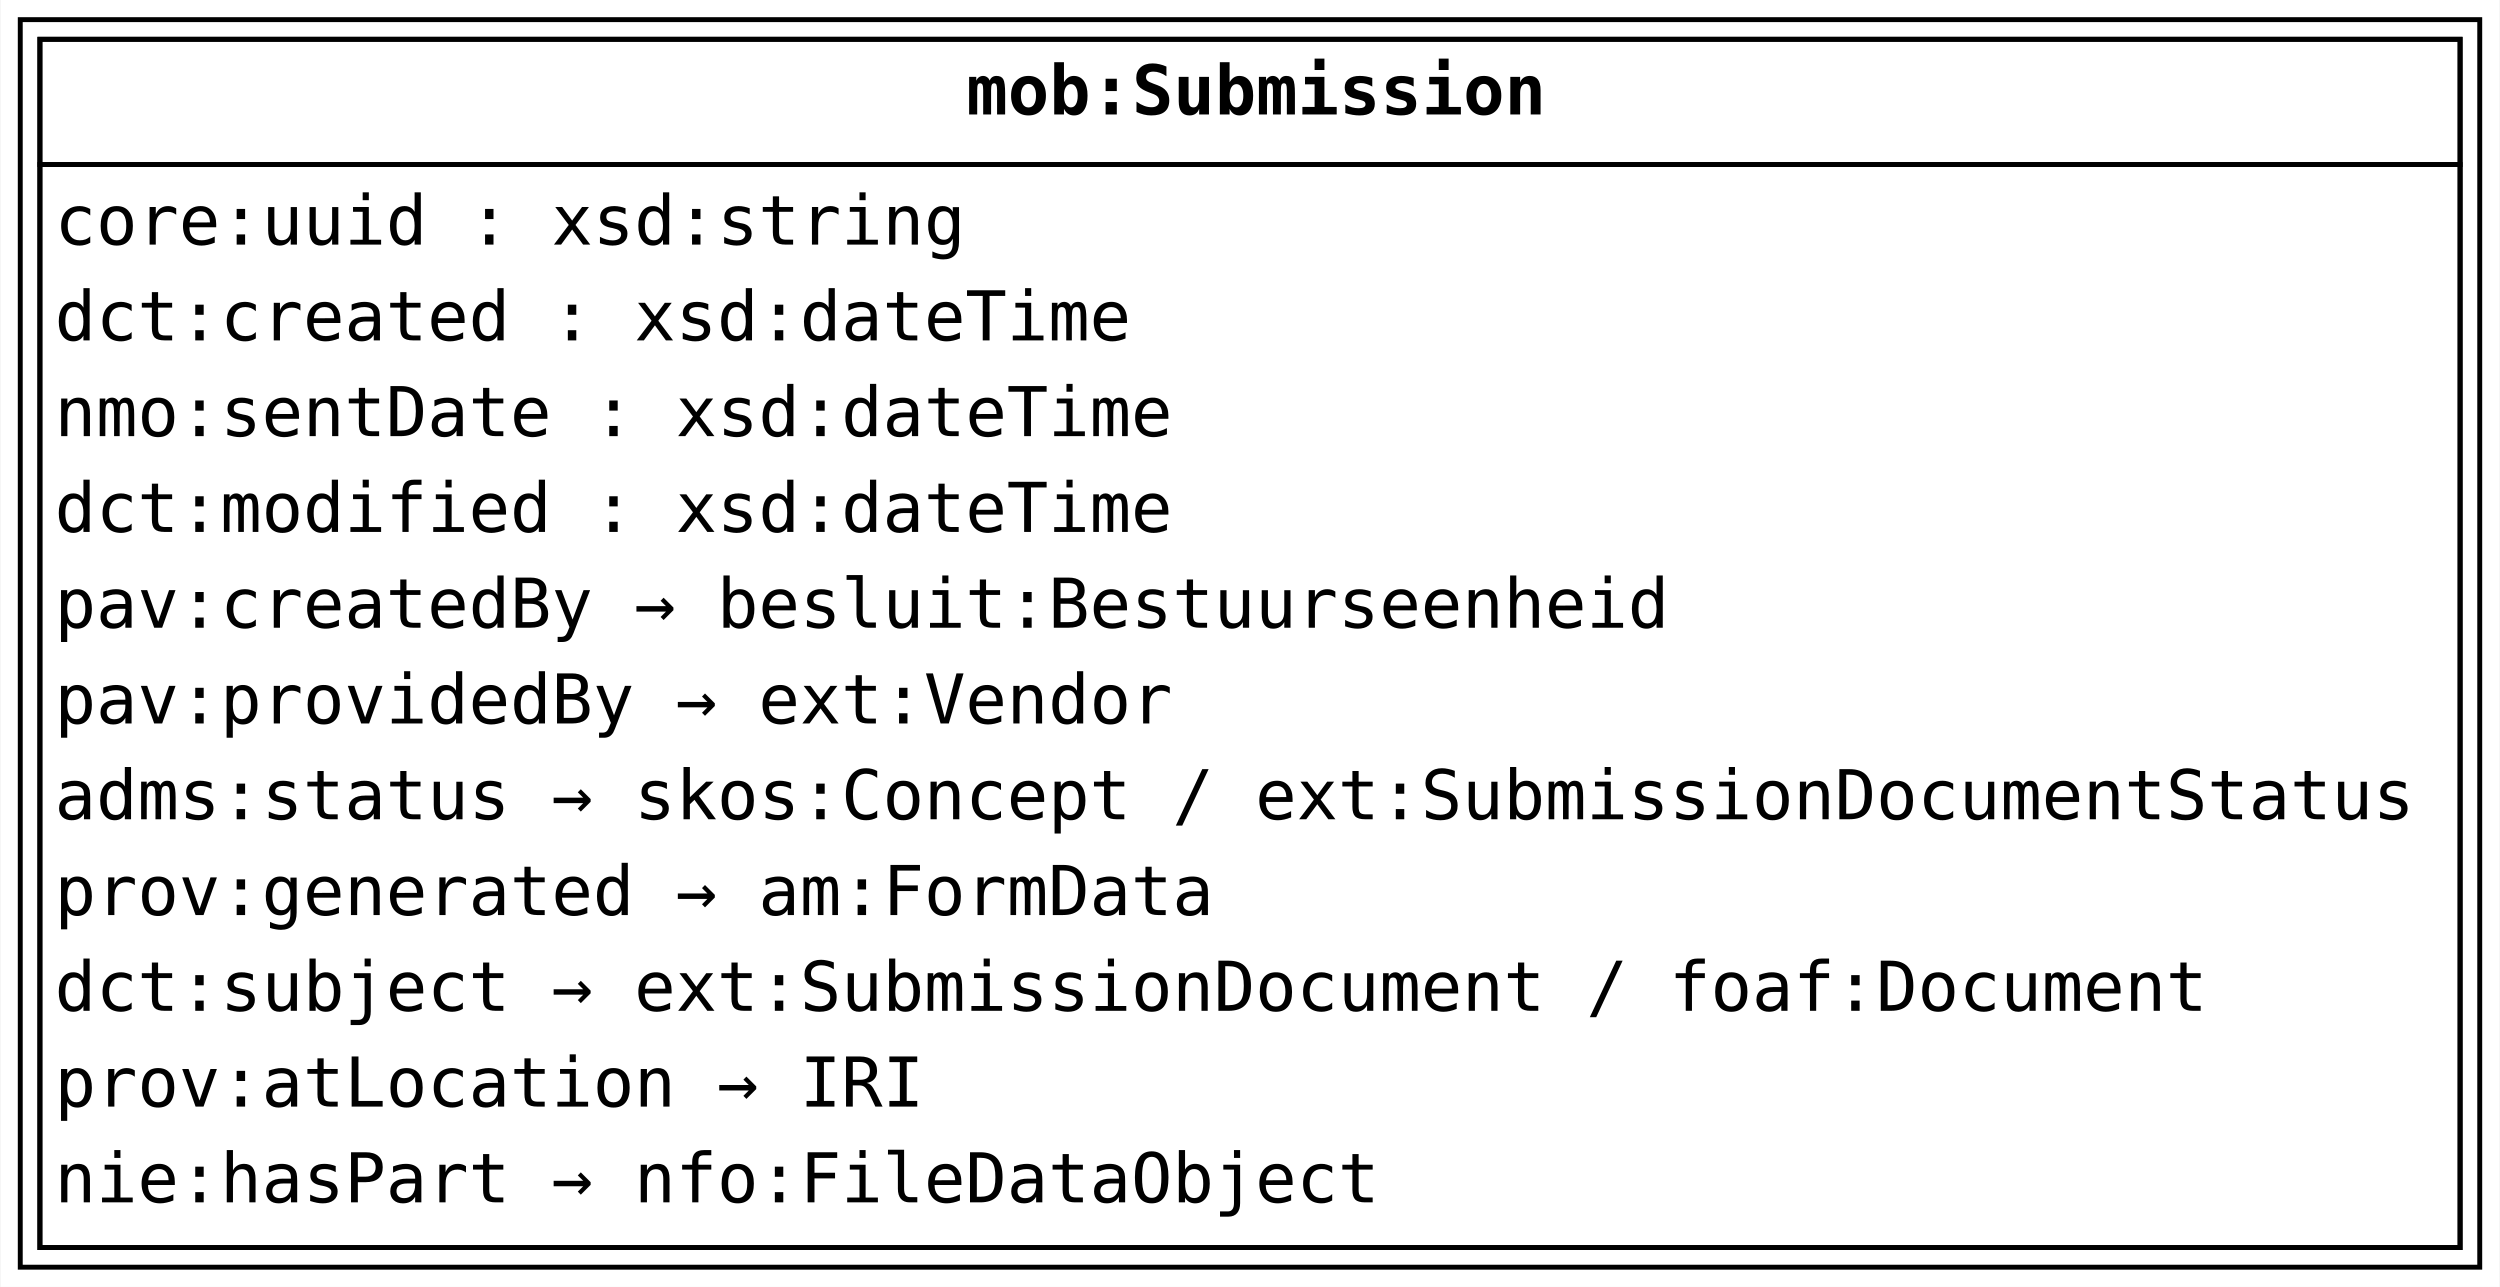
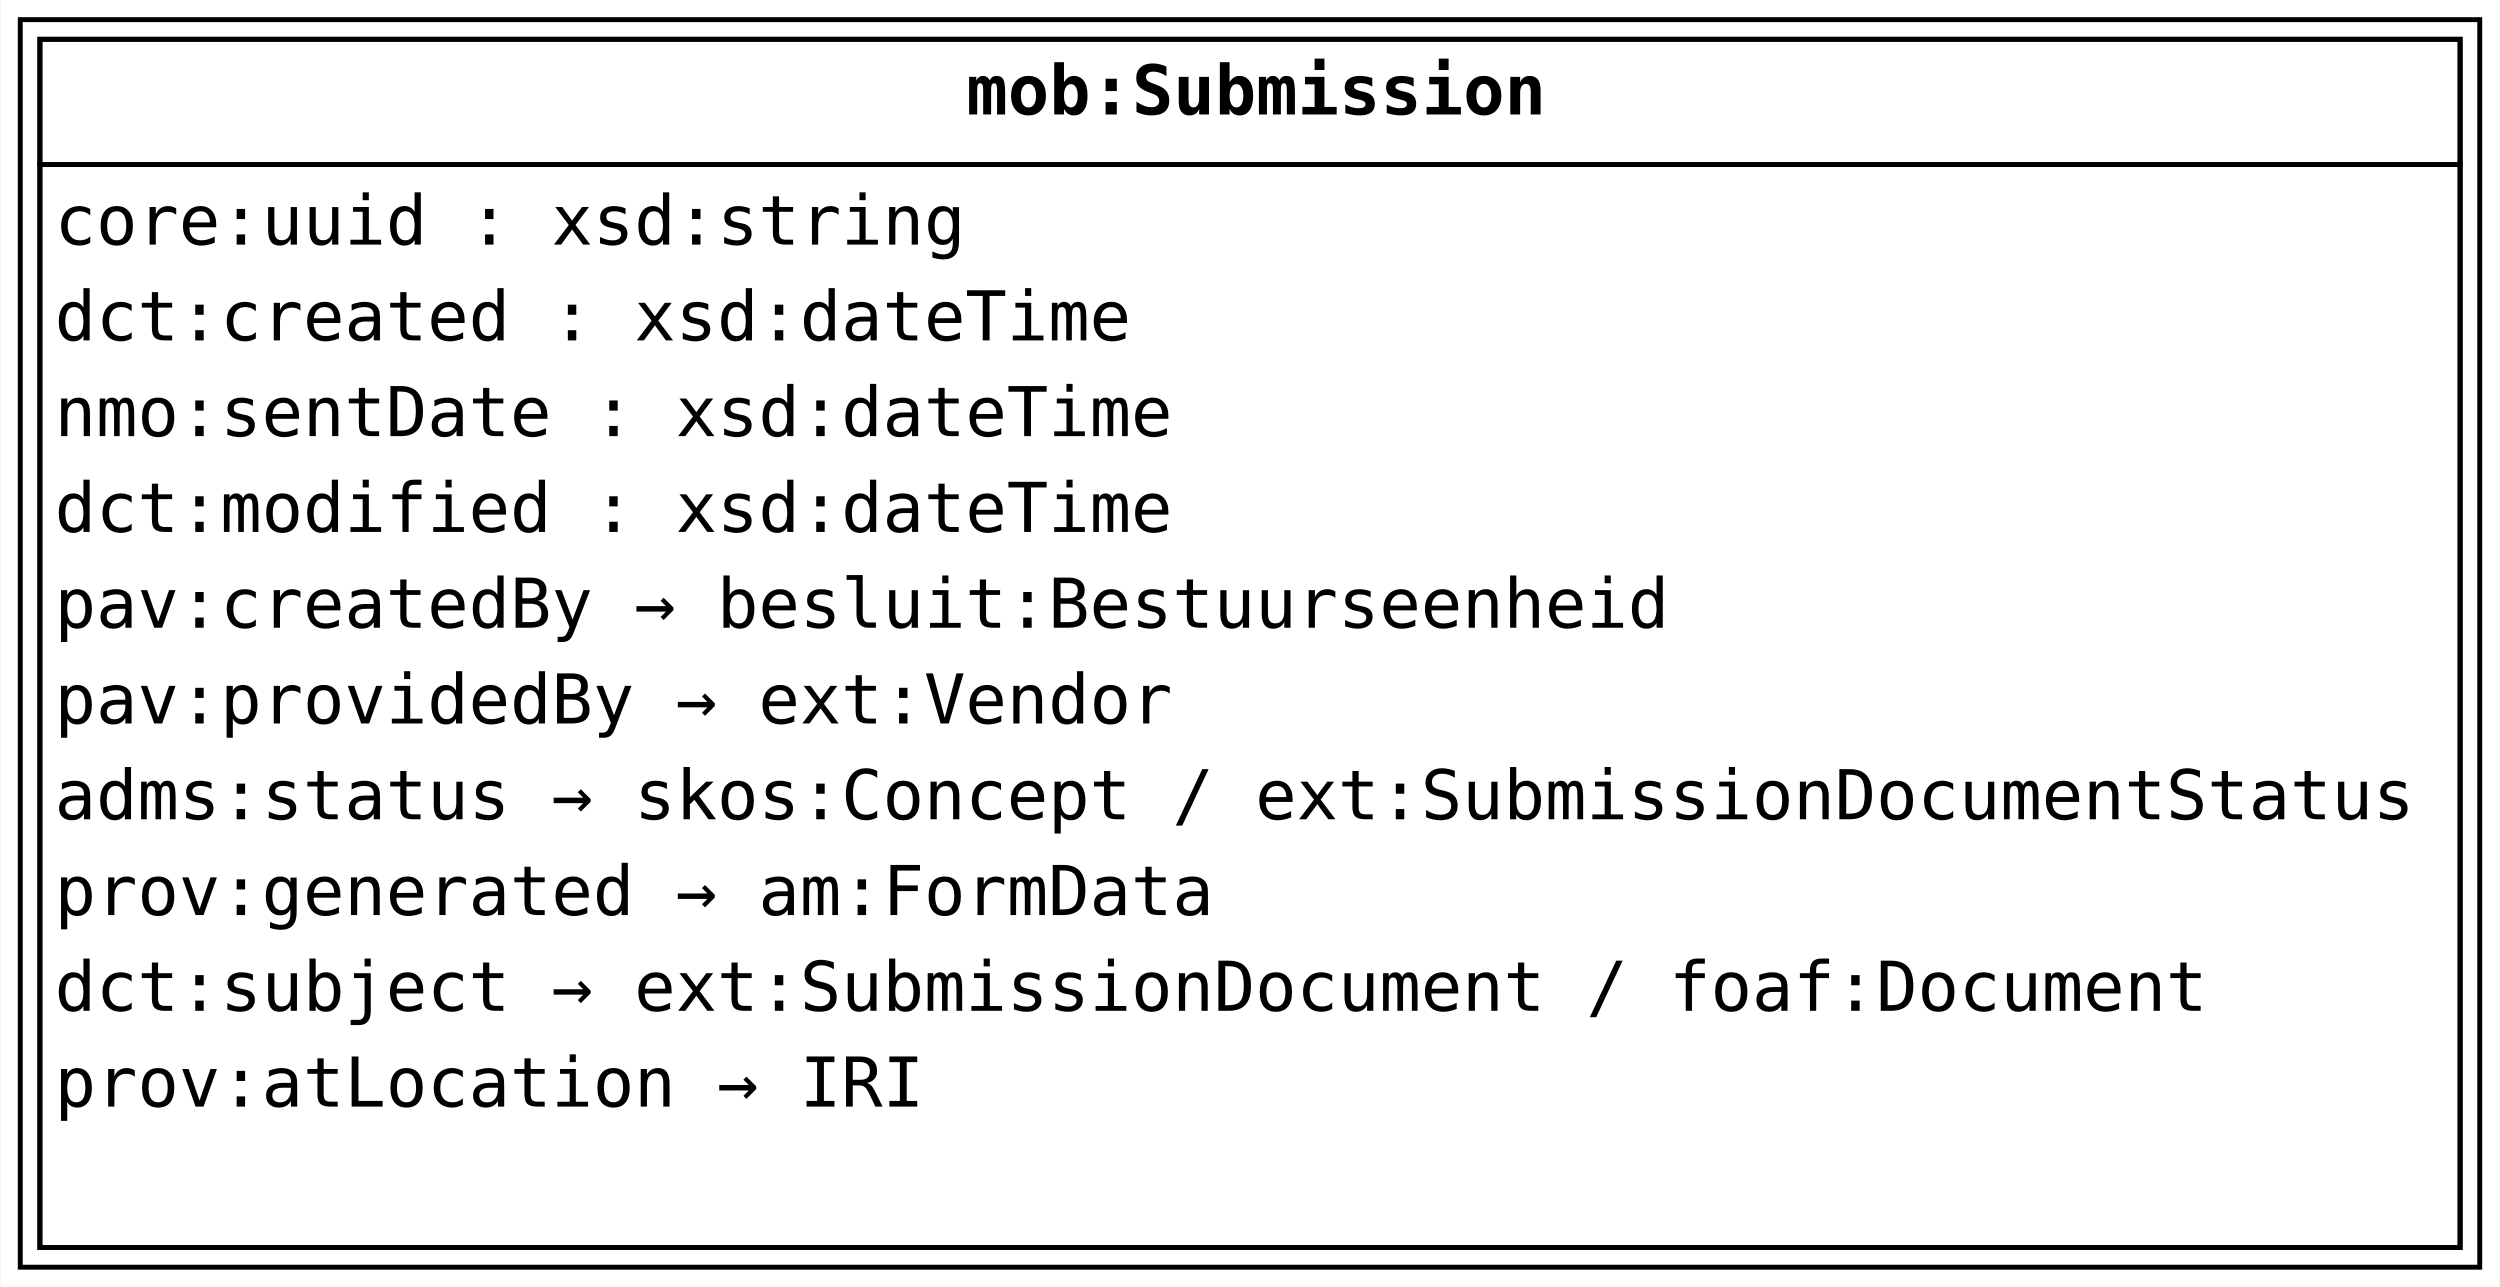
<svg xmlns="http://www.w3.org/2000/svg" width="509pt" height="262pt" viewBox="0.00 0.00 508.75 262.00">
  <g id="graph0" class="graph" transform="scale(1 1) rotate(0) translate(4 258)">
    <polygon fill="white" stroke="none" points="-4,4 -4,-258 504.75,-258 504.75,4 -4,4" />
    <g id="node1" class="node">
      <polygon fill="none" stroke="black" points="496.75,-250 4,-250 4,-4 496.75,-4 496.75,-250" />
      <polygon fill="none" stroke="black" points="500.75,-254 0,-254 0,0 500.75,0 500.75,-254" />
      <polygon fill="none" stroke="black" points="4,-224.5 4,-250 496.75,-250 496.75,-224.5 4,-224.5" />
      <text text-anchor="start" x="192.63" y="-234.7" font-family="Monospace" font-weight="bold" font-size="14.00">mob:Submission</text>
      <polygon fill="none" stroke="black" points="4,-4 4,-224.5 496.75,-224.5 496.75,-4 4,-4" />
      <text text-anchor="start" x="7" y="-208.2" font-family="Monospace" font-size="14.00"> core:uuid : xsd:string </text>
      <text text-anchor="start" x="7" y="-188.7" font-family="Monospace" font-size="14.00"> dct:created : xsd:dateTime </text>
      <text text-anchor="start" x="7" y="-169.2" font-family="Monospace" font-size="14.00"> nmo:sentDate : xsd:dateTime </text>
      <text text-anchor="start" x="7" y="-149.7" font-family="Monospace" font-size="14.00"> dct:modified : xsd:dateTime </text>
      <text text-anchor="start" x="7" y="-130.2" font-family="Monospace" font-size="14.00"> pav:createdBy → besluit:Bestuurseenheid </text>
      <text text-anchor="start" x="7" y="-110.7" font-family="Monospace" font-size="14.00"> pav:providedBy → ext:Vendor </text>
      <text text-anchor="start" x="7" y="-91.2" font-family="Monospace" font-size="14.00"> adms:status → skos:Concept / ext:SubmissionDocumentStatus </text>
      <text text-anchor="start" x="7" y="-71.7" font-family="Monospace" font-size="14.00"> prov:generated → am:FormData </text>
      <text text-anchor="start" x="7" y="-52.2" font-family="Monospace" font-size="14.00"> dct:subject → ext:SubmissionDocument / foaf:Document </text>
      <text text-anchor="start" x="7" y="-32.7" font-family="Monospace" font-size="14.00"> prov:atLocation → IRI </text>
-       <text text-anchor="start" x="7" y="-13.2" font-family="Monospace" font-size="14.00"> nie:hasPart → nfo:FileDataObject </text>
+       <text text-anchor="start" x="7" y="-13.2" font-family="Monospace" font-size="14.00"> </text>
    </g>
  </g>
</svg>
